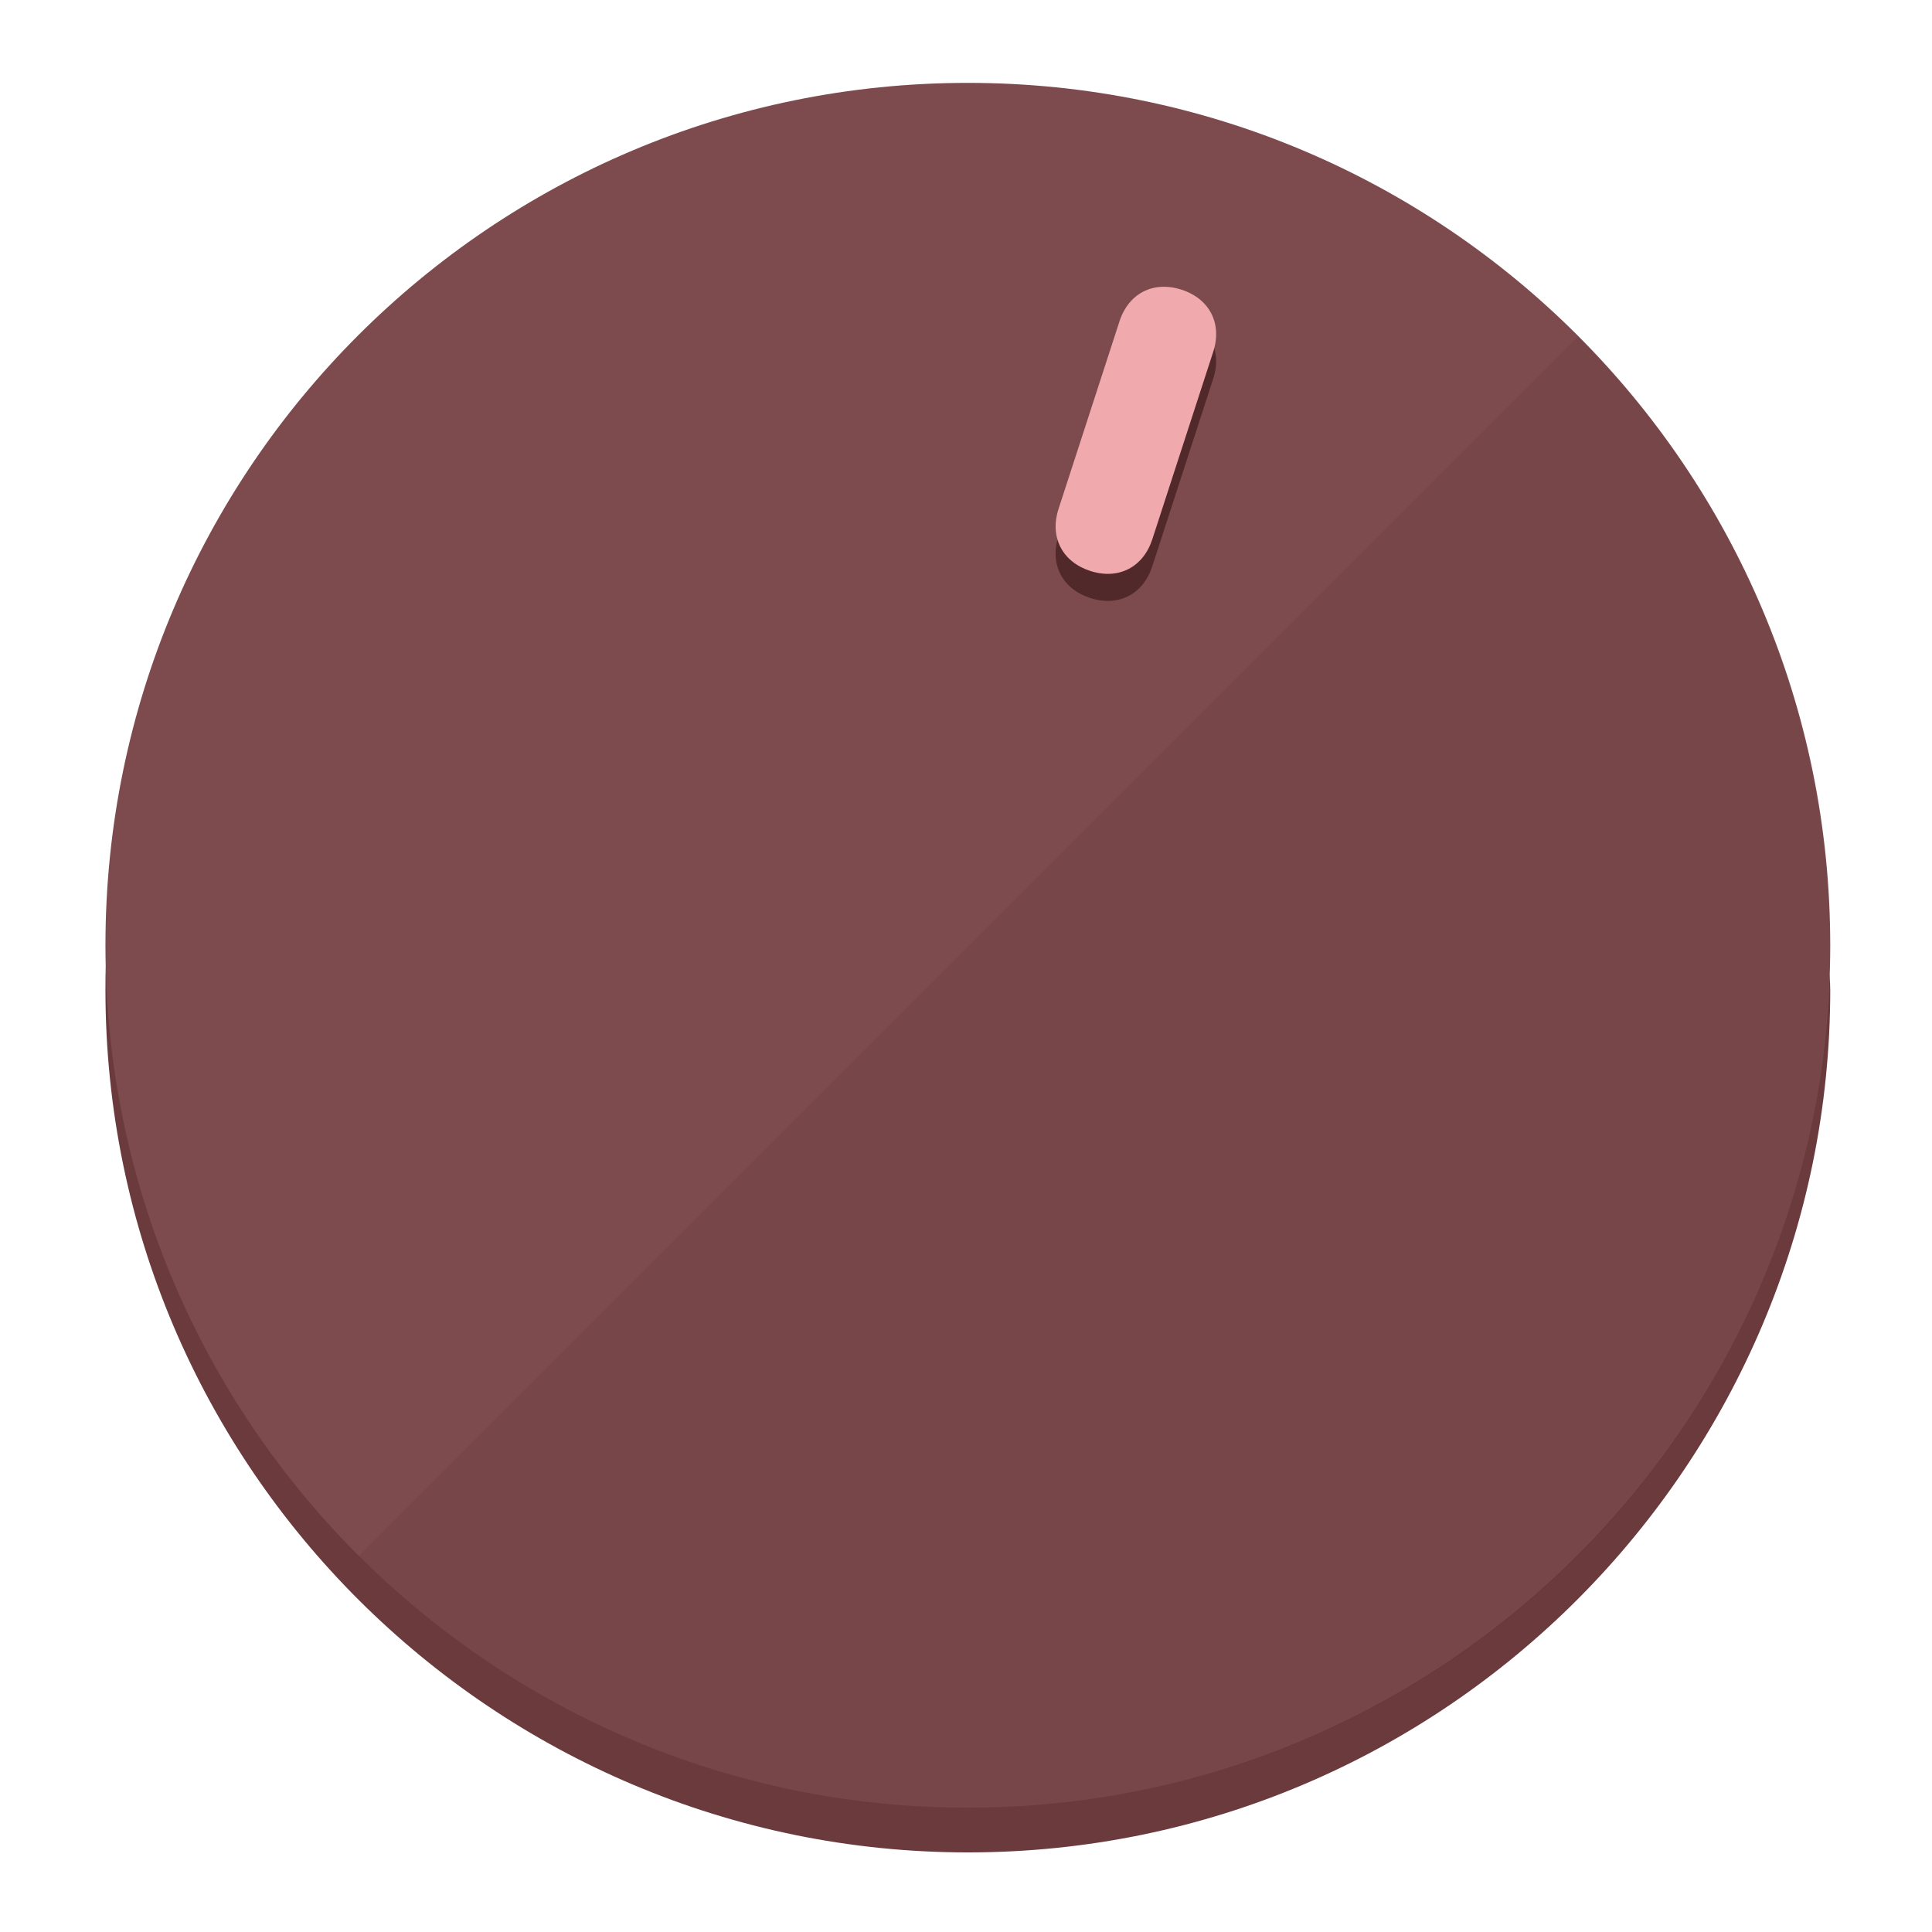
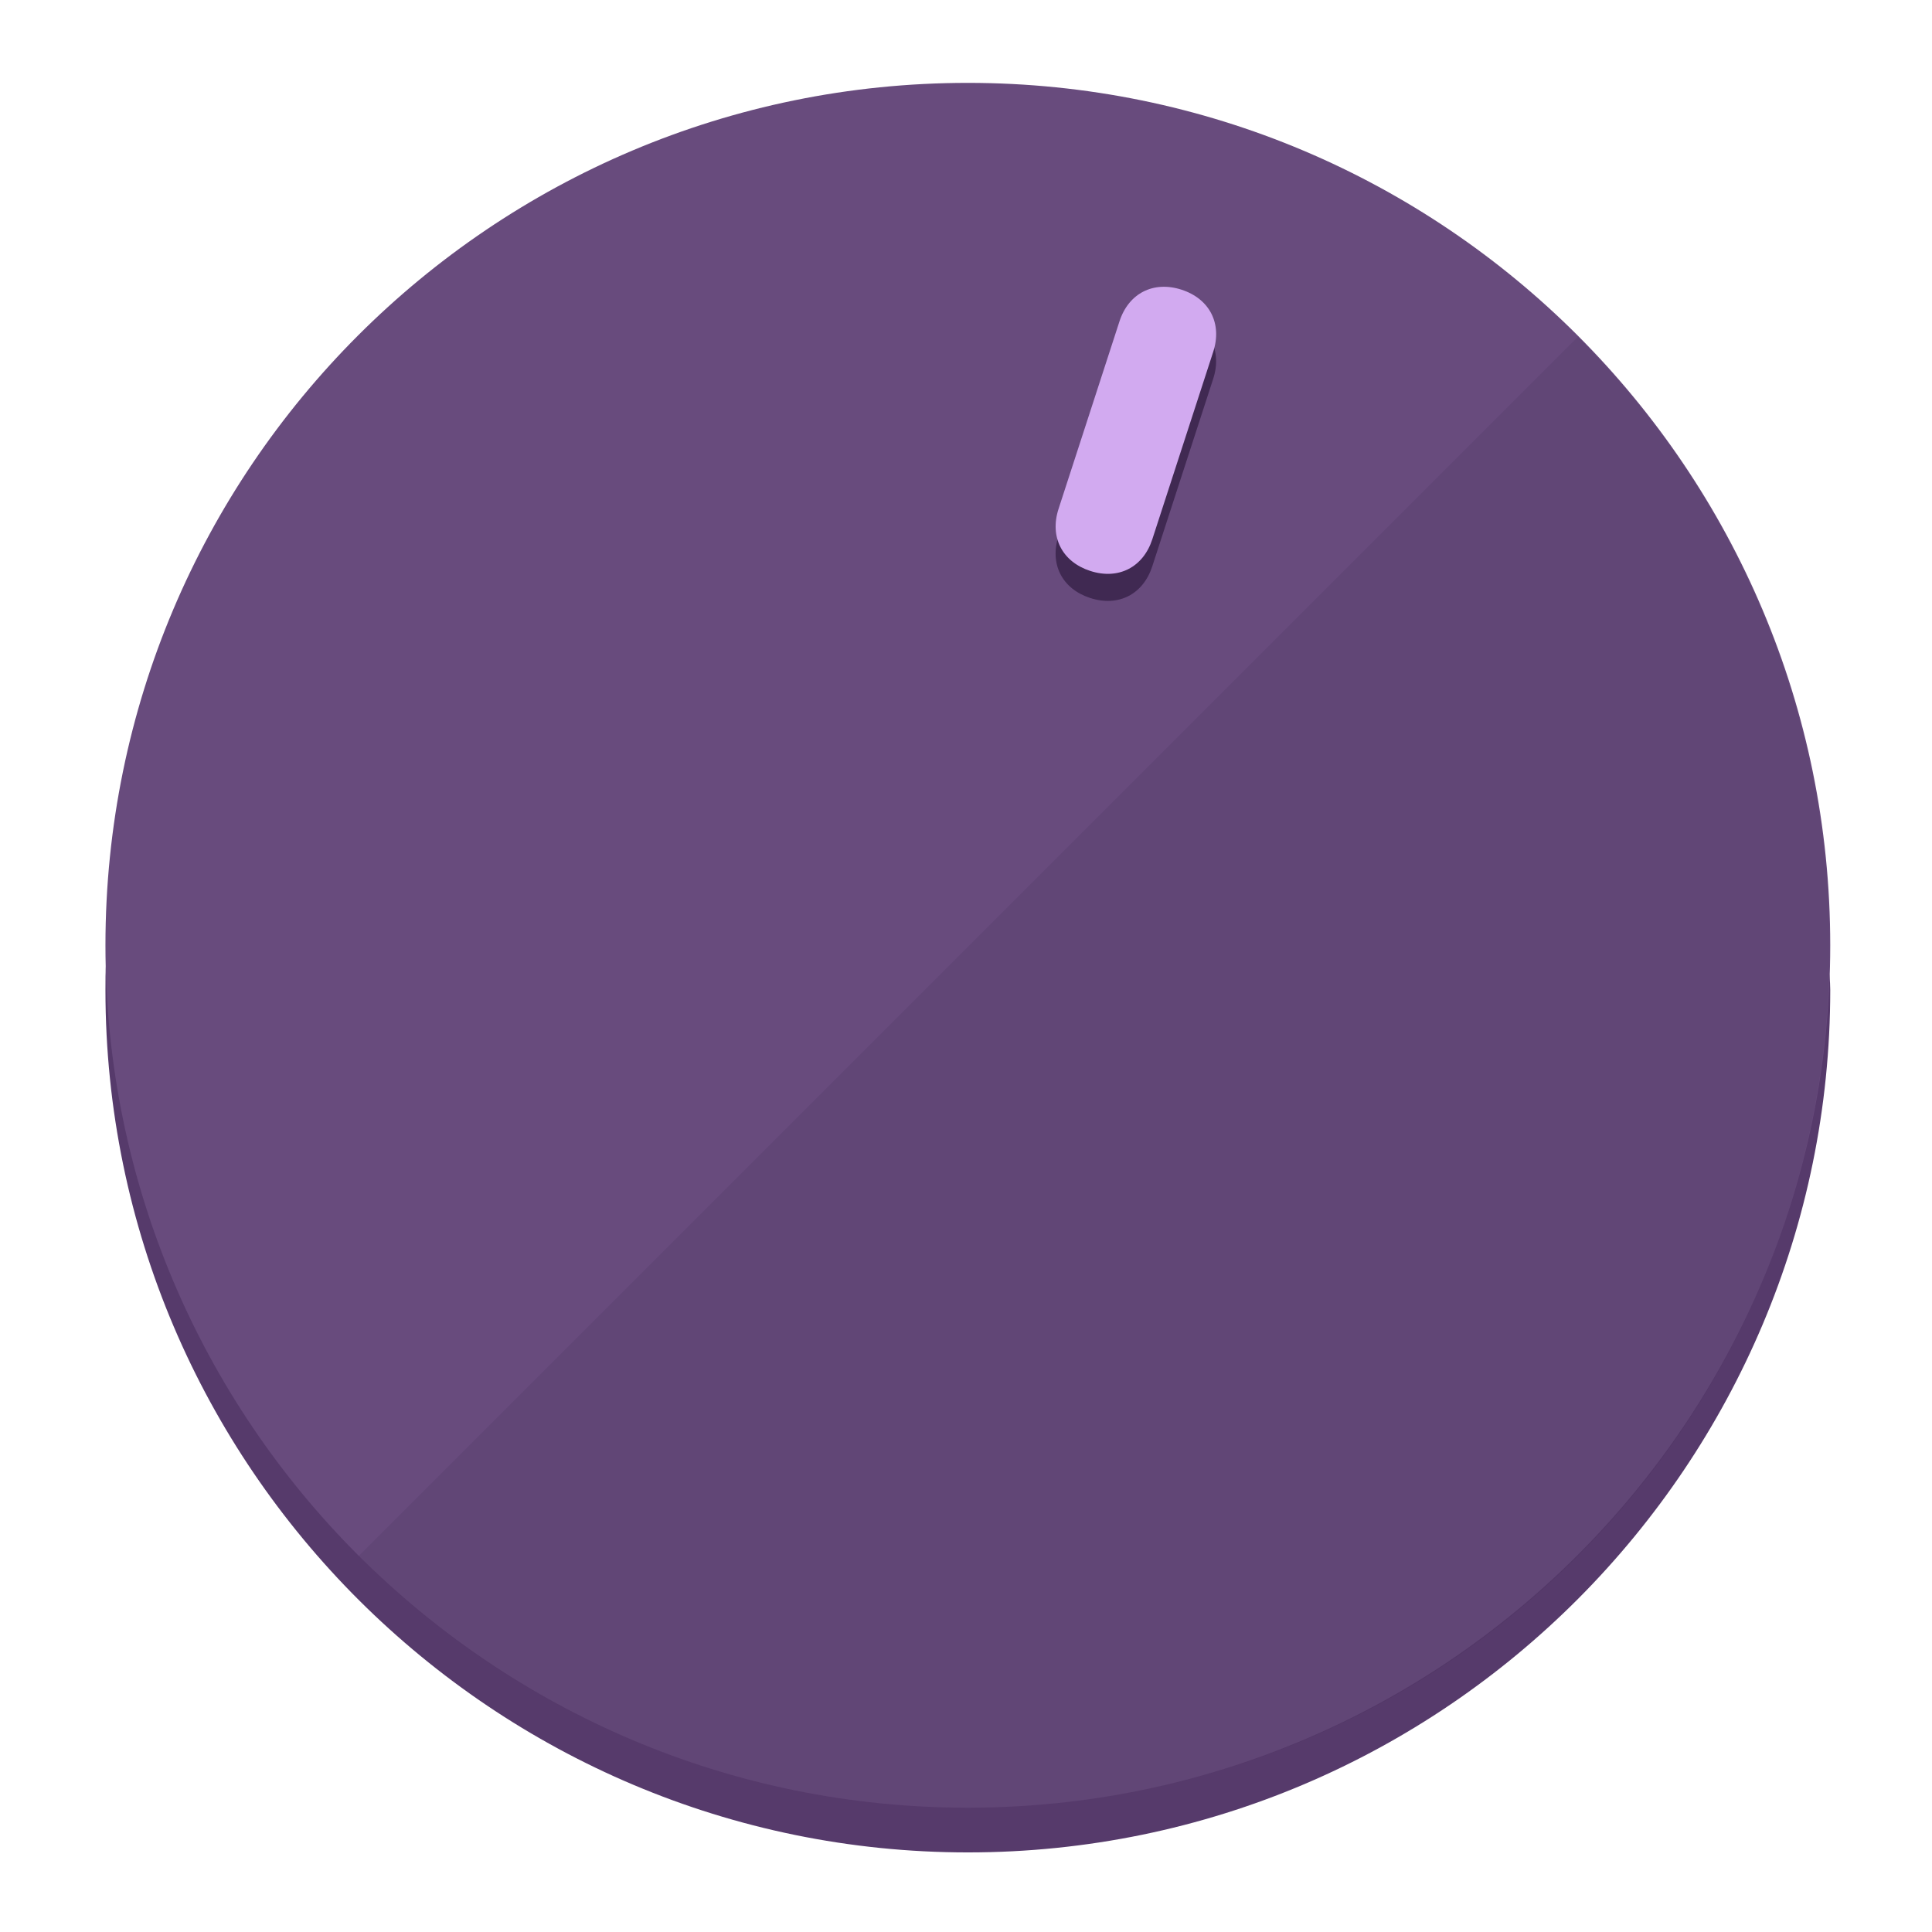
<svg xmlns="http://www.w3.org/2000/svg" height="120px" width="120px" version="1.1" id="Layer_1" viewBox="0 0 496.8 496.8" xml:space="preserve">
  <defs id="defs23" />
  <g id="g3158">
-     <path style="display:inline;fill:#6B3A3D;fill-opacity:1;stroke-width:1.584" d="m 248.875,445.92 c 116.582,0 212.89,-91.238 220.493,-205.286 0,5.069 1.267,8.87 1.267,13.939 0,121.651 -98.842,221.76 -221.76,221.76 -121.651,0 -221.76,-98.842 -221.76,-221.76 0,-5.069 0,-8.87 1.267,-13.939 7.603,114.048 103.91,205.286 220.493,205.286 z" id="path8" />
-     <circle style="display:inline;fill:#7D4B4E;fill-opacity:1;stroke-width:1.584" cx="248.875" cy="243.071" r="221.76" id="circle12" />
-     <path style="display:inline;fill:#52292B;fill-opacity:0.154;stroke-width:1.587" d="m 405.744,86.606 c 86.308,86.308 86.308,227.193 0,313.5 -86.308,86.308 -227.193,86.308 -313.5,0" id="path14" />
+     <path style="display:inline;fill:#563A6B;fill-opacity:1;stroke-width:1.584" d="m 248.875,445.92 c 116.582,0 212.89,-91.238 220.493,-205.286 0,5.069 1.267,8.87 1.267,13.939 0,121.651 -98.842,221.76 -221.76,221.76 -121.651,0 -221.76,-98.842 -221.76,-221.76 0,-5.069 0,-8.87 1.267,-13.939 7.603,114.048 103.91,205.286 220.493,205.286 z" id="path8" />
+     <circle style="display:inline;fill:#684B7D;fill-opacity:1;stroke-width:1.584" cx="248.875" cy="243.071" r="221.76" id="circle12" />
+     <path style="display:inline;fill:#402952;fill-opacity:0.154;stroke-width:1.587" d="m 405.744,86.606 c 86.308,86.308 86.308,227.193 0,313.5 -86.308,86.308 -227.193,86.308 -313.5,0" id="path14" />
  </g>
  <g id="g3198">
    <circle style="display:none;fill:#000000;fill-opacity:0;stroke-width:1.584" cx="311.577" cy="154.88" r="221.76" id="circle12-3" transform="rotate(18)" />
-     <path style="display:inline;fill:#52292B;fill-opacity:1;stroke-width:1.584" d="m 296.298,145.631 c -2.35,7.231 -8.737,10.485 -15.968,8.136 v 0 c -7.231,-2.35 -10.485,-8.737 -8.136,-15.968 l 15.663,-48.207 c 2.35,-7.231 8.737,-10.485 15.968,-8.136 v 0 c 7.231,2.349 10.485,8.737 8.136,15.968 z" id="path3789" />
-     <path style="display:inline;fill:#F0AAAE;stroke-width:1.584" d="m 296.308,138.672 c -2.35,7.231 -8.737,10.485 -15.968,8.136 v 0 c -7.231,-2.349 -10.485,-8.737 -8.136,-15.968 l 15.663,-48.207 c 2.35,-7.231 8.737,-10.485 15.968,-8.136 v 0 c 7.231,2.35 10.485,8.737 8.136,15.968 z" id="path915" />
+     <path style="display:inline;fill:#402952;fill-opacity:1;stroke-width:1.584" d="m 296.298,145.631 c -2.35,7.231 -8.737,10.485 -15.968,8.136 v 0 c -7.231,-2.35 -10.485,-8.737 -8.136,-15.968 l 15.663,-48.207 c 2.35,-7.231 8.737,-10.485 15.968,-8.136 v 0 c 7.231,2.349 10.485,8.737 8.136,15.968 z" id="path3789" />
+     <path style="display:inline;fill:#D2AAF0;stroke-width:1.584" d="m 296.308,138.672 c -2.35,7.231 -8.737,10.485 -15.968,8.136 v 0 c -7.231,-2.349 -10.485,-8.737 -8.136,-15.968 l 15.663,-48.207 c 2.35,-7.231 8.737,-10.485 15.968,-8.136 v 0 c 7.231,2.35 10.485,8.737 8.136,15.968 z" id="path915" />
  </g>
</svg>
